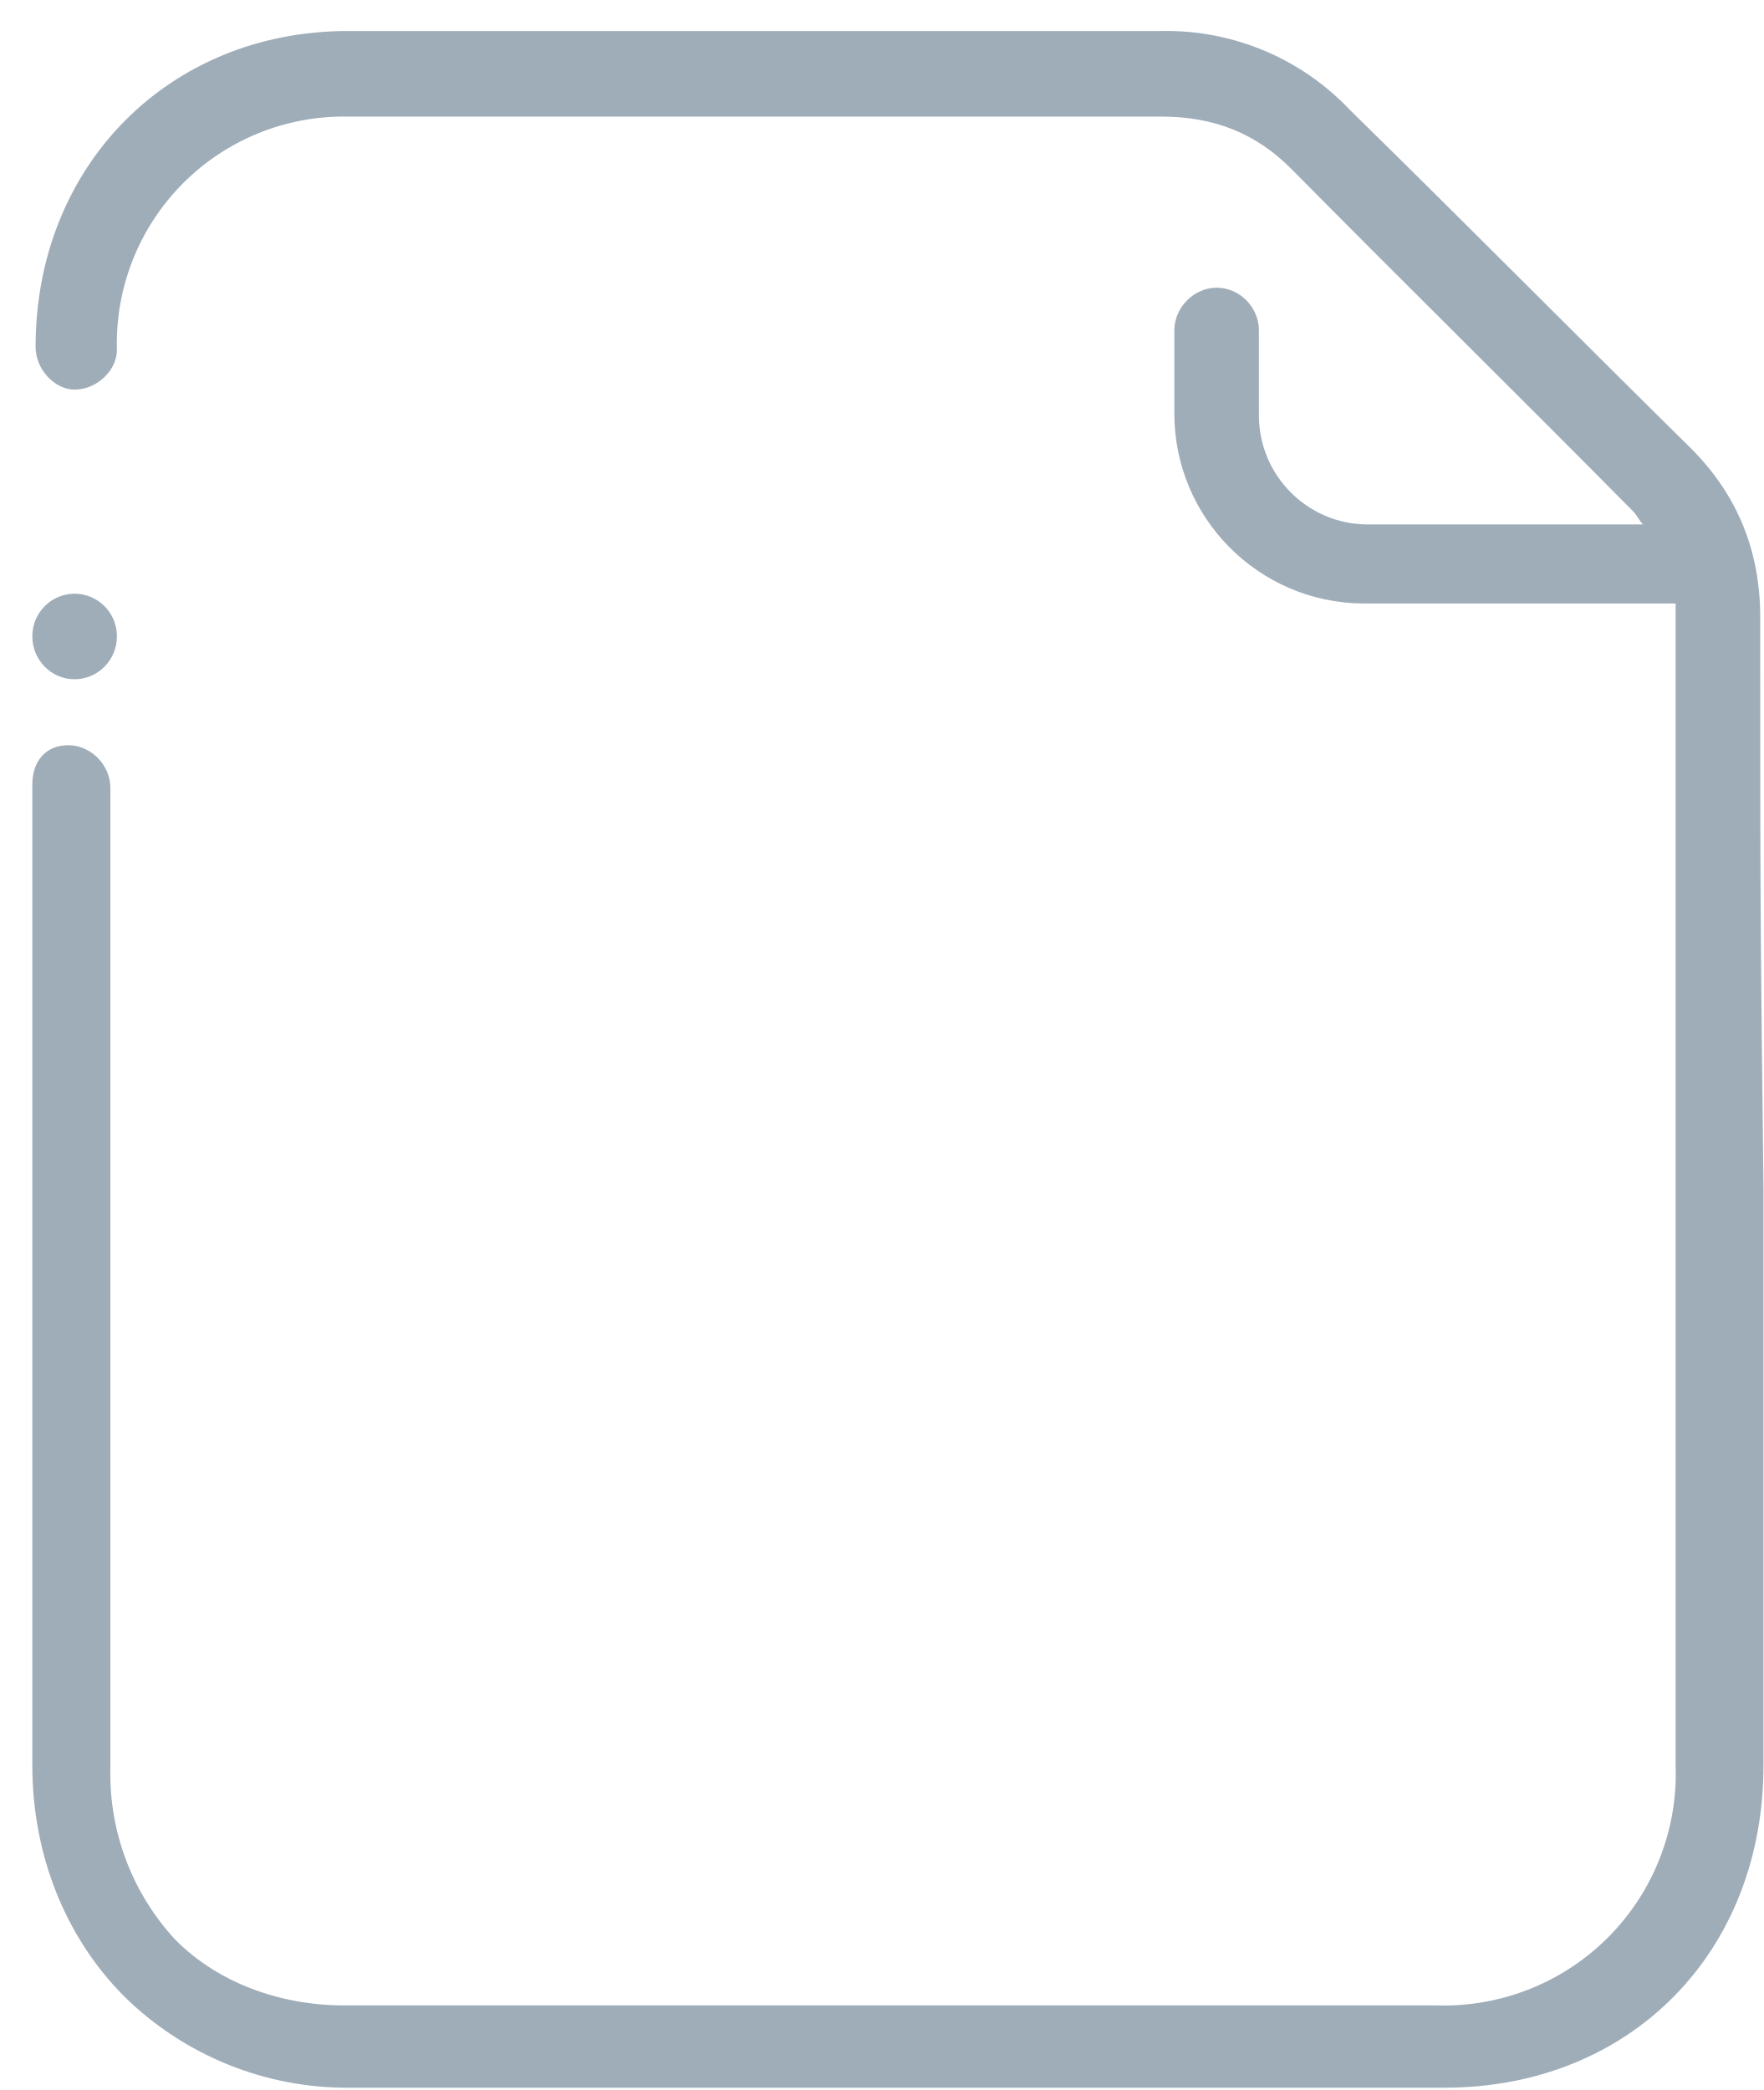
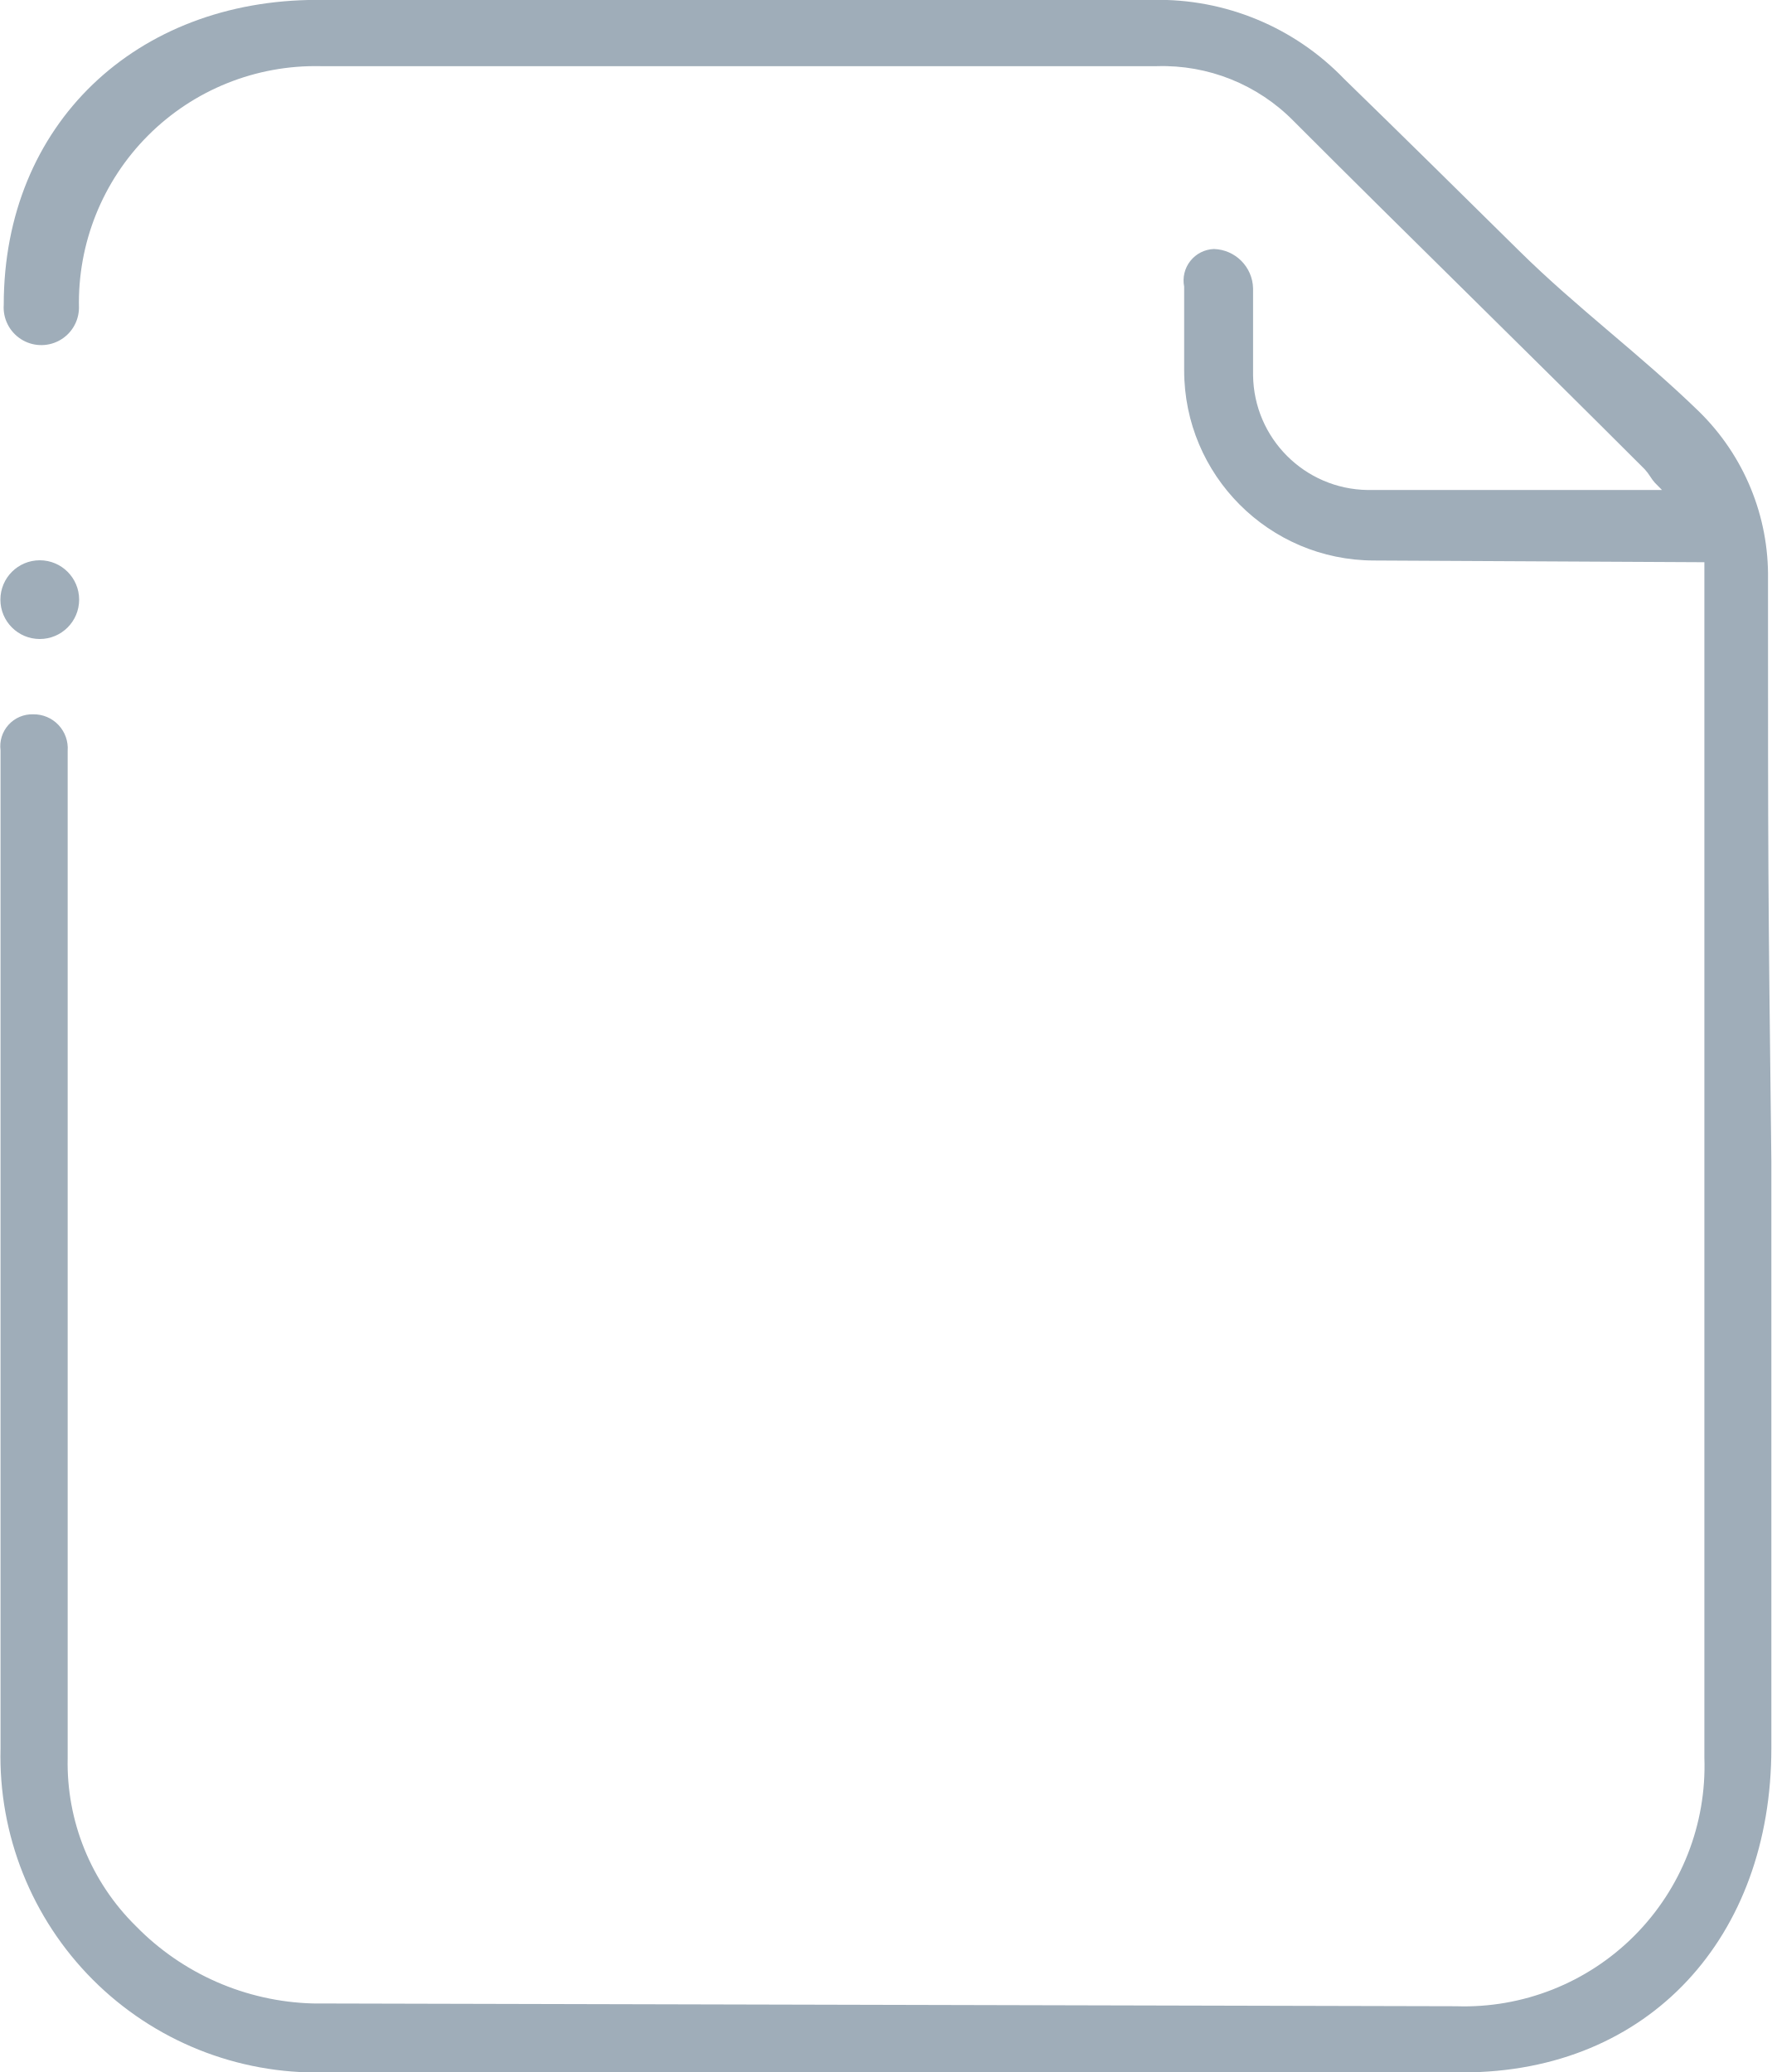
- <svg xmlns="http://www.w3.org/2000/svg" width="54" height="64" viewBox="0 0 54 64">
-   <path fill="#9fadb9" d="M53.9 18.89c0-2.02-.7-3.73-2.1-5.14-3.48-3.43-6.97-6.96-10.46-10.38A7.73 7.73 0 0 0 35.56.95H10.65c-5.48 0-9.56 4.13-9.56 9.67 0 .71.6 1.31 1.19 1.31.7 0 1.3-.6 1.3-1.21a6.95 6.95 0 0 1 7.07-7.15h24.91c1.6 0 2.89.5 3.99 1.61 3.49 3.53 6.97 6.95 10.46 10.48.1.1.2.3.3.4h-8.47a3.34 3.34 0 0 1-3.29-3.32v-2.62c0-.71-.59-1.31-1.29-1.31-.7 0-1.3.6-1.3 1.31v2.52a5.82 5.82 0 0 0 5.78 5.84h9.57v35.58a7.1 7.1 0 0 1-7.28 7.35H10.55c-1.99 0-3.88-.7-5.18-2.01a7.47 7.47 0 0 1-1.99-5.24V24.13c0-.71-.6-1.31-1.29-1.31-.7 0-1.1.5-1.1 1.2v30.04c0 2.72 1 5.24 2.79 7.05a9.73 9.73 0 0 0 6.97 2.82h33.48c5.68 0 9.77-4.13 9.77-9.87V36.4c-.1-8.57-.1-8.95-.1-17.51zm-52.91.6c0 .72.58 1.31 1.29 1.31.72 0 1.3-.59 1.3-1.31a1.3 1.3 0 0 0-1.3-1.31 1.3 1.3 0 0 0-1.29 1.31z" />
+ <svg xmlns="http://www.w3.org/2000/svg" width="53" height="62" viewBox="0 0 53 62">
+   <defs>
+     <style>
+       .cls-1 {
+         fill: #9fadb9;
+         fill-rule: evenodd;
+       }
+     </style>
+   </defs>
+   <path id="icon" class="cls-1" d="M117.156,233.059a1.178,1.178,0,1,0-1.175-1.178A1.178,1.178,0,0,0,117.156,233.059Zm8.507,42.891h34.069c5.61,0,9.24-4.077,9.24-9.7v-17.56c-0.1-8.518-.1-8.852-0.1-17.414a6.875,6.875,0,0,0-2.065-5.024c-1.759-1.711-3.654-3.1-5.385-4.812-1.713-1.691-3.485-3.44-5.228-5.136a7.714,7.714,0,0,0-5.717-2.369H125.458c-5.406,0-9.377,3.71-9.377,9.123a1.127,1.127,0,1,0,2.251.1,7.077,7.077,0,0,1,7.231-7.24h25.02a5.5,5.5,0,0,1,4.092,1.64c1.751,1.754,3.532,3.511,5.254,5.211s3.5,3.457,5.255,5.212a1.5,1.5,0,0,1,.165.218,1.411,1.411,0,0,0,.135.182L165.7,228.6h-8.808a3.476,3.476,0,0,1-3.428-3.432v-2.6a1.208,1.208,0,0,0-1.175-1.179,0.943,0.943,0,0,0-.887,1.127v2.506a5.69,5.69,0,0,0,5.679,5.688l9.887,0.051V266.53a7.192,7.192,0,0,1-7.432,7.44l-34.211-.083a7.7,7.7,0,0,1-5.293-2.318,6.841,6.841,0,0,1-2.038-5.023V236.407a1.019,1.019,0,0,0-1.034-1.095,0.956,0.956,0,0,0-.975,1.079v29.863A9.459,9.459,0,0,0,125.663,275.95Z" transform="translate(-115.969 -213.938)" />
</svg>
